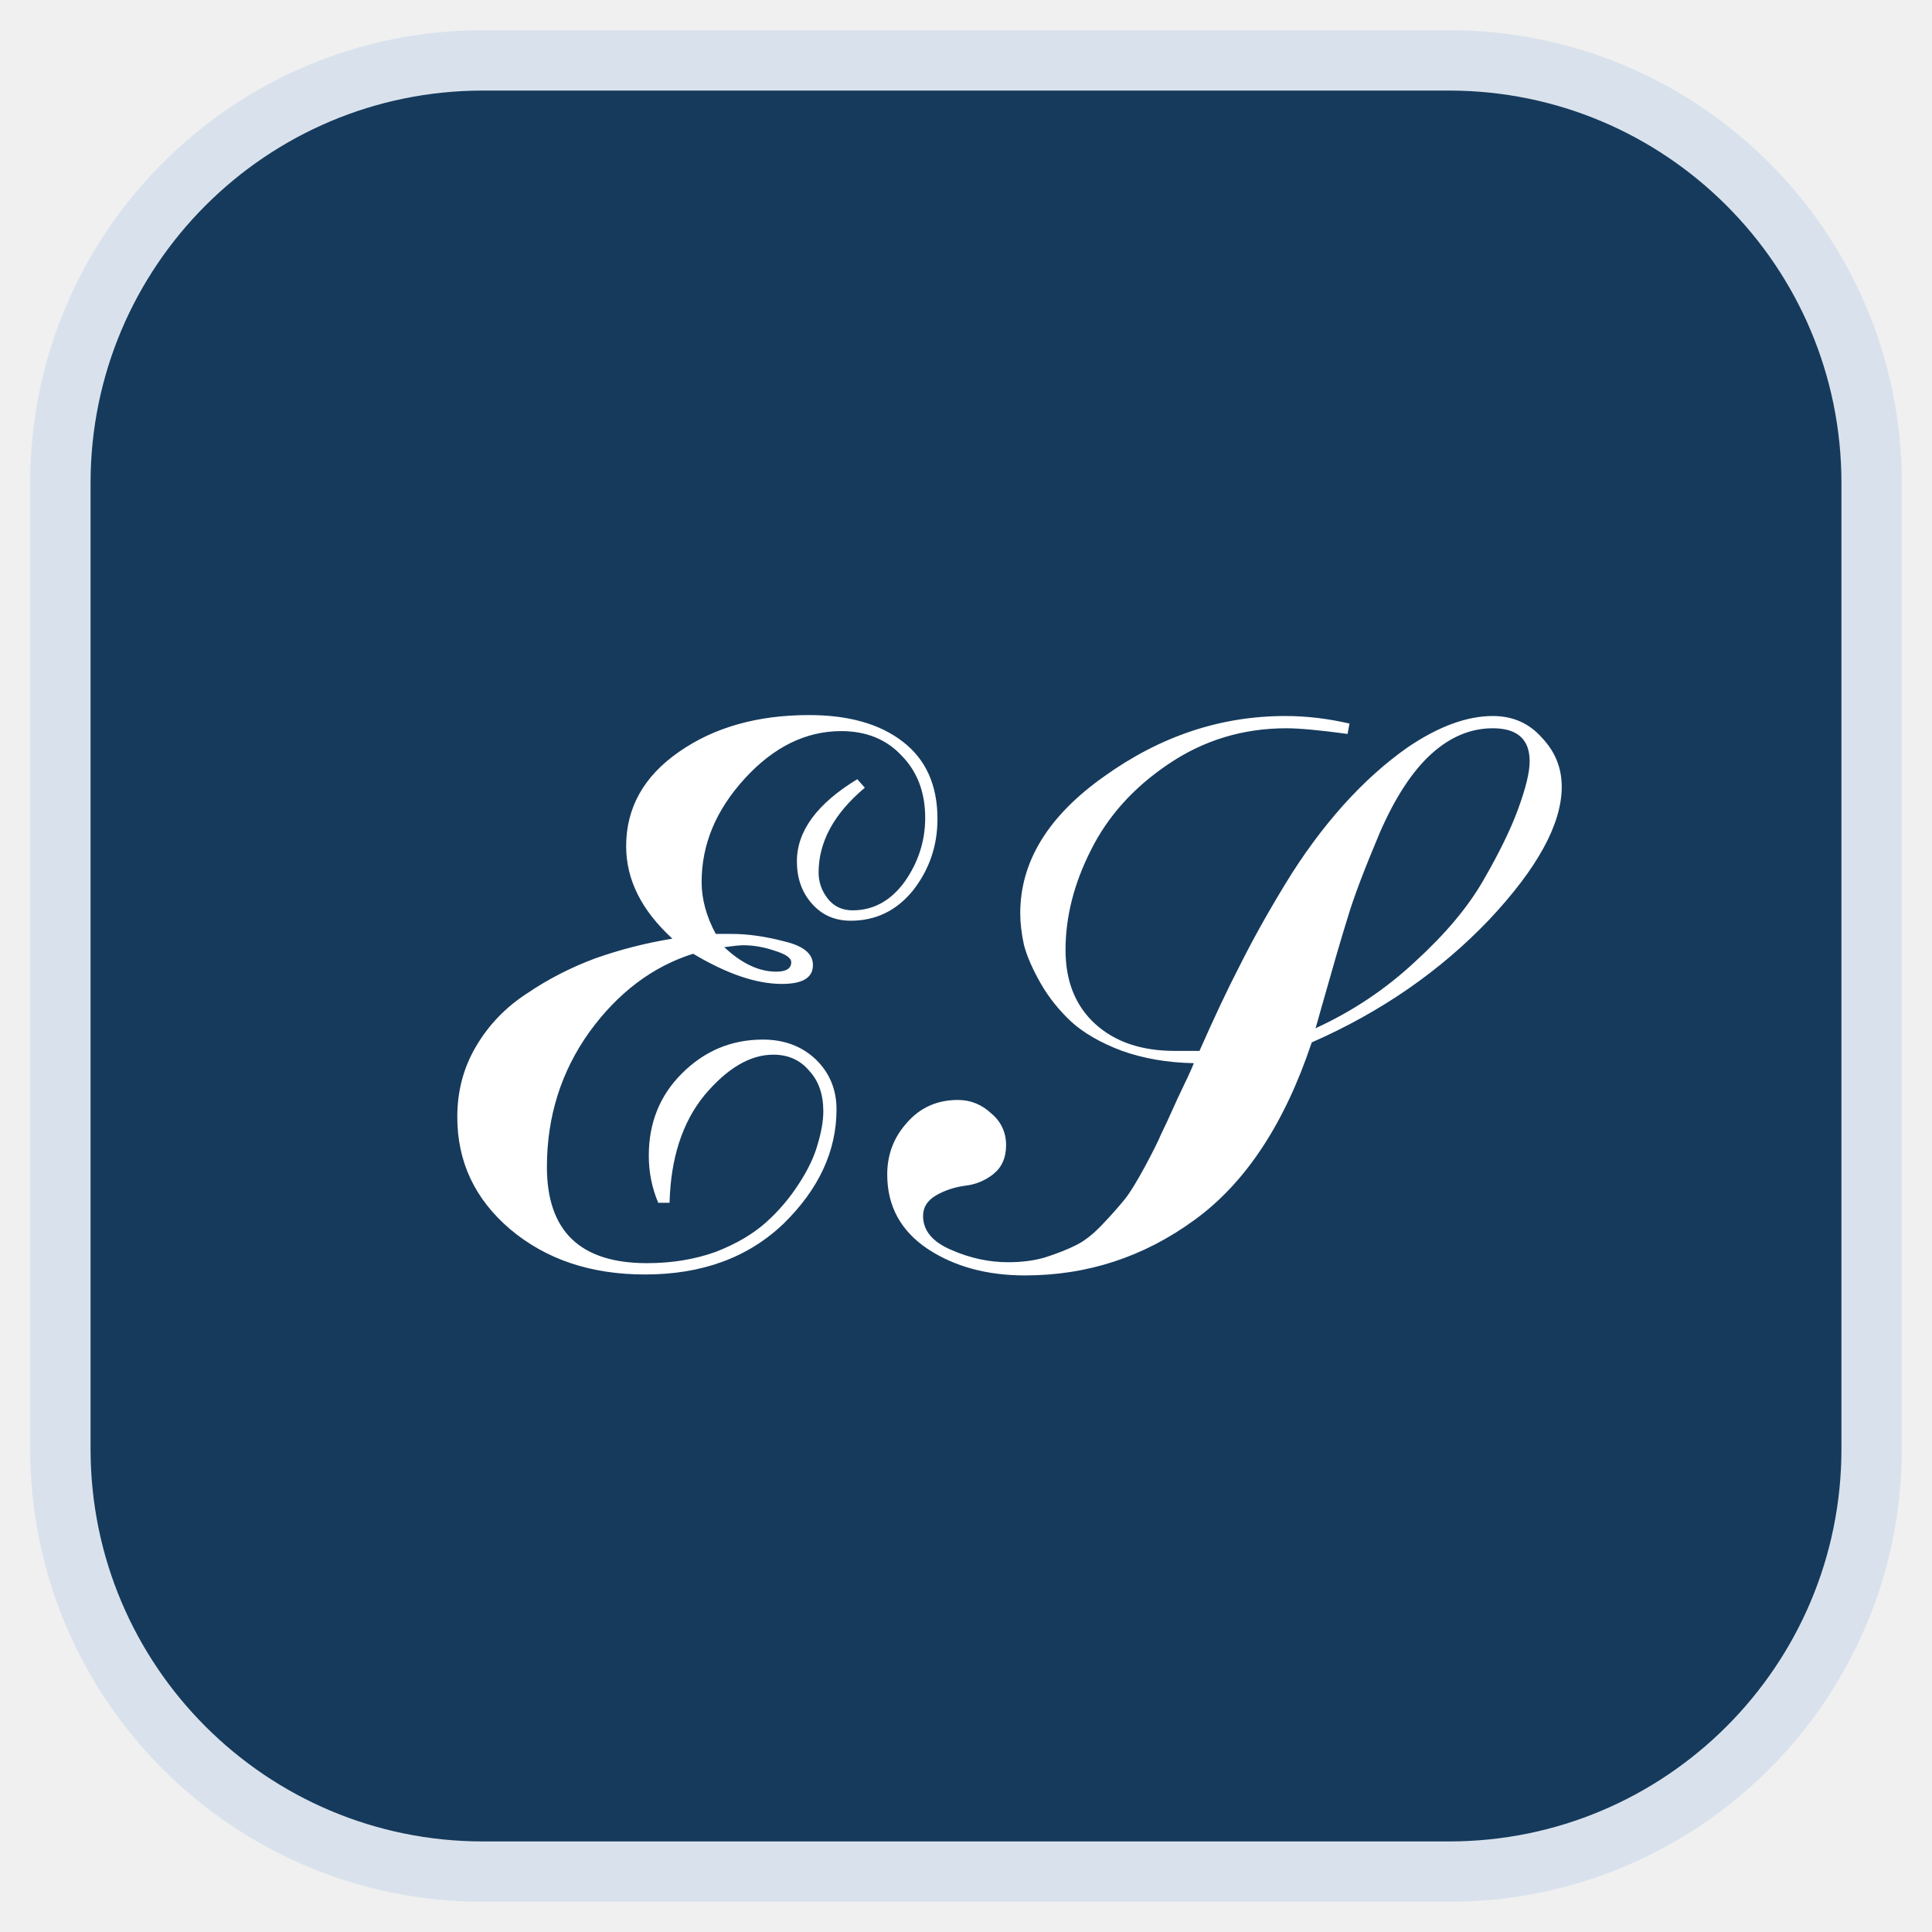
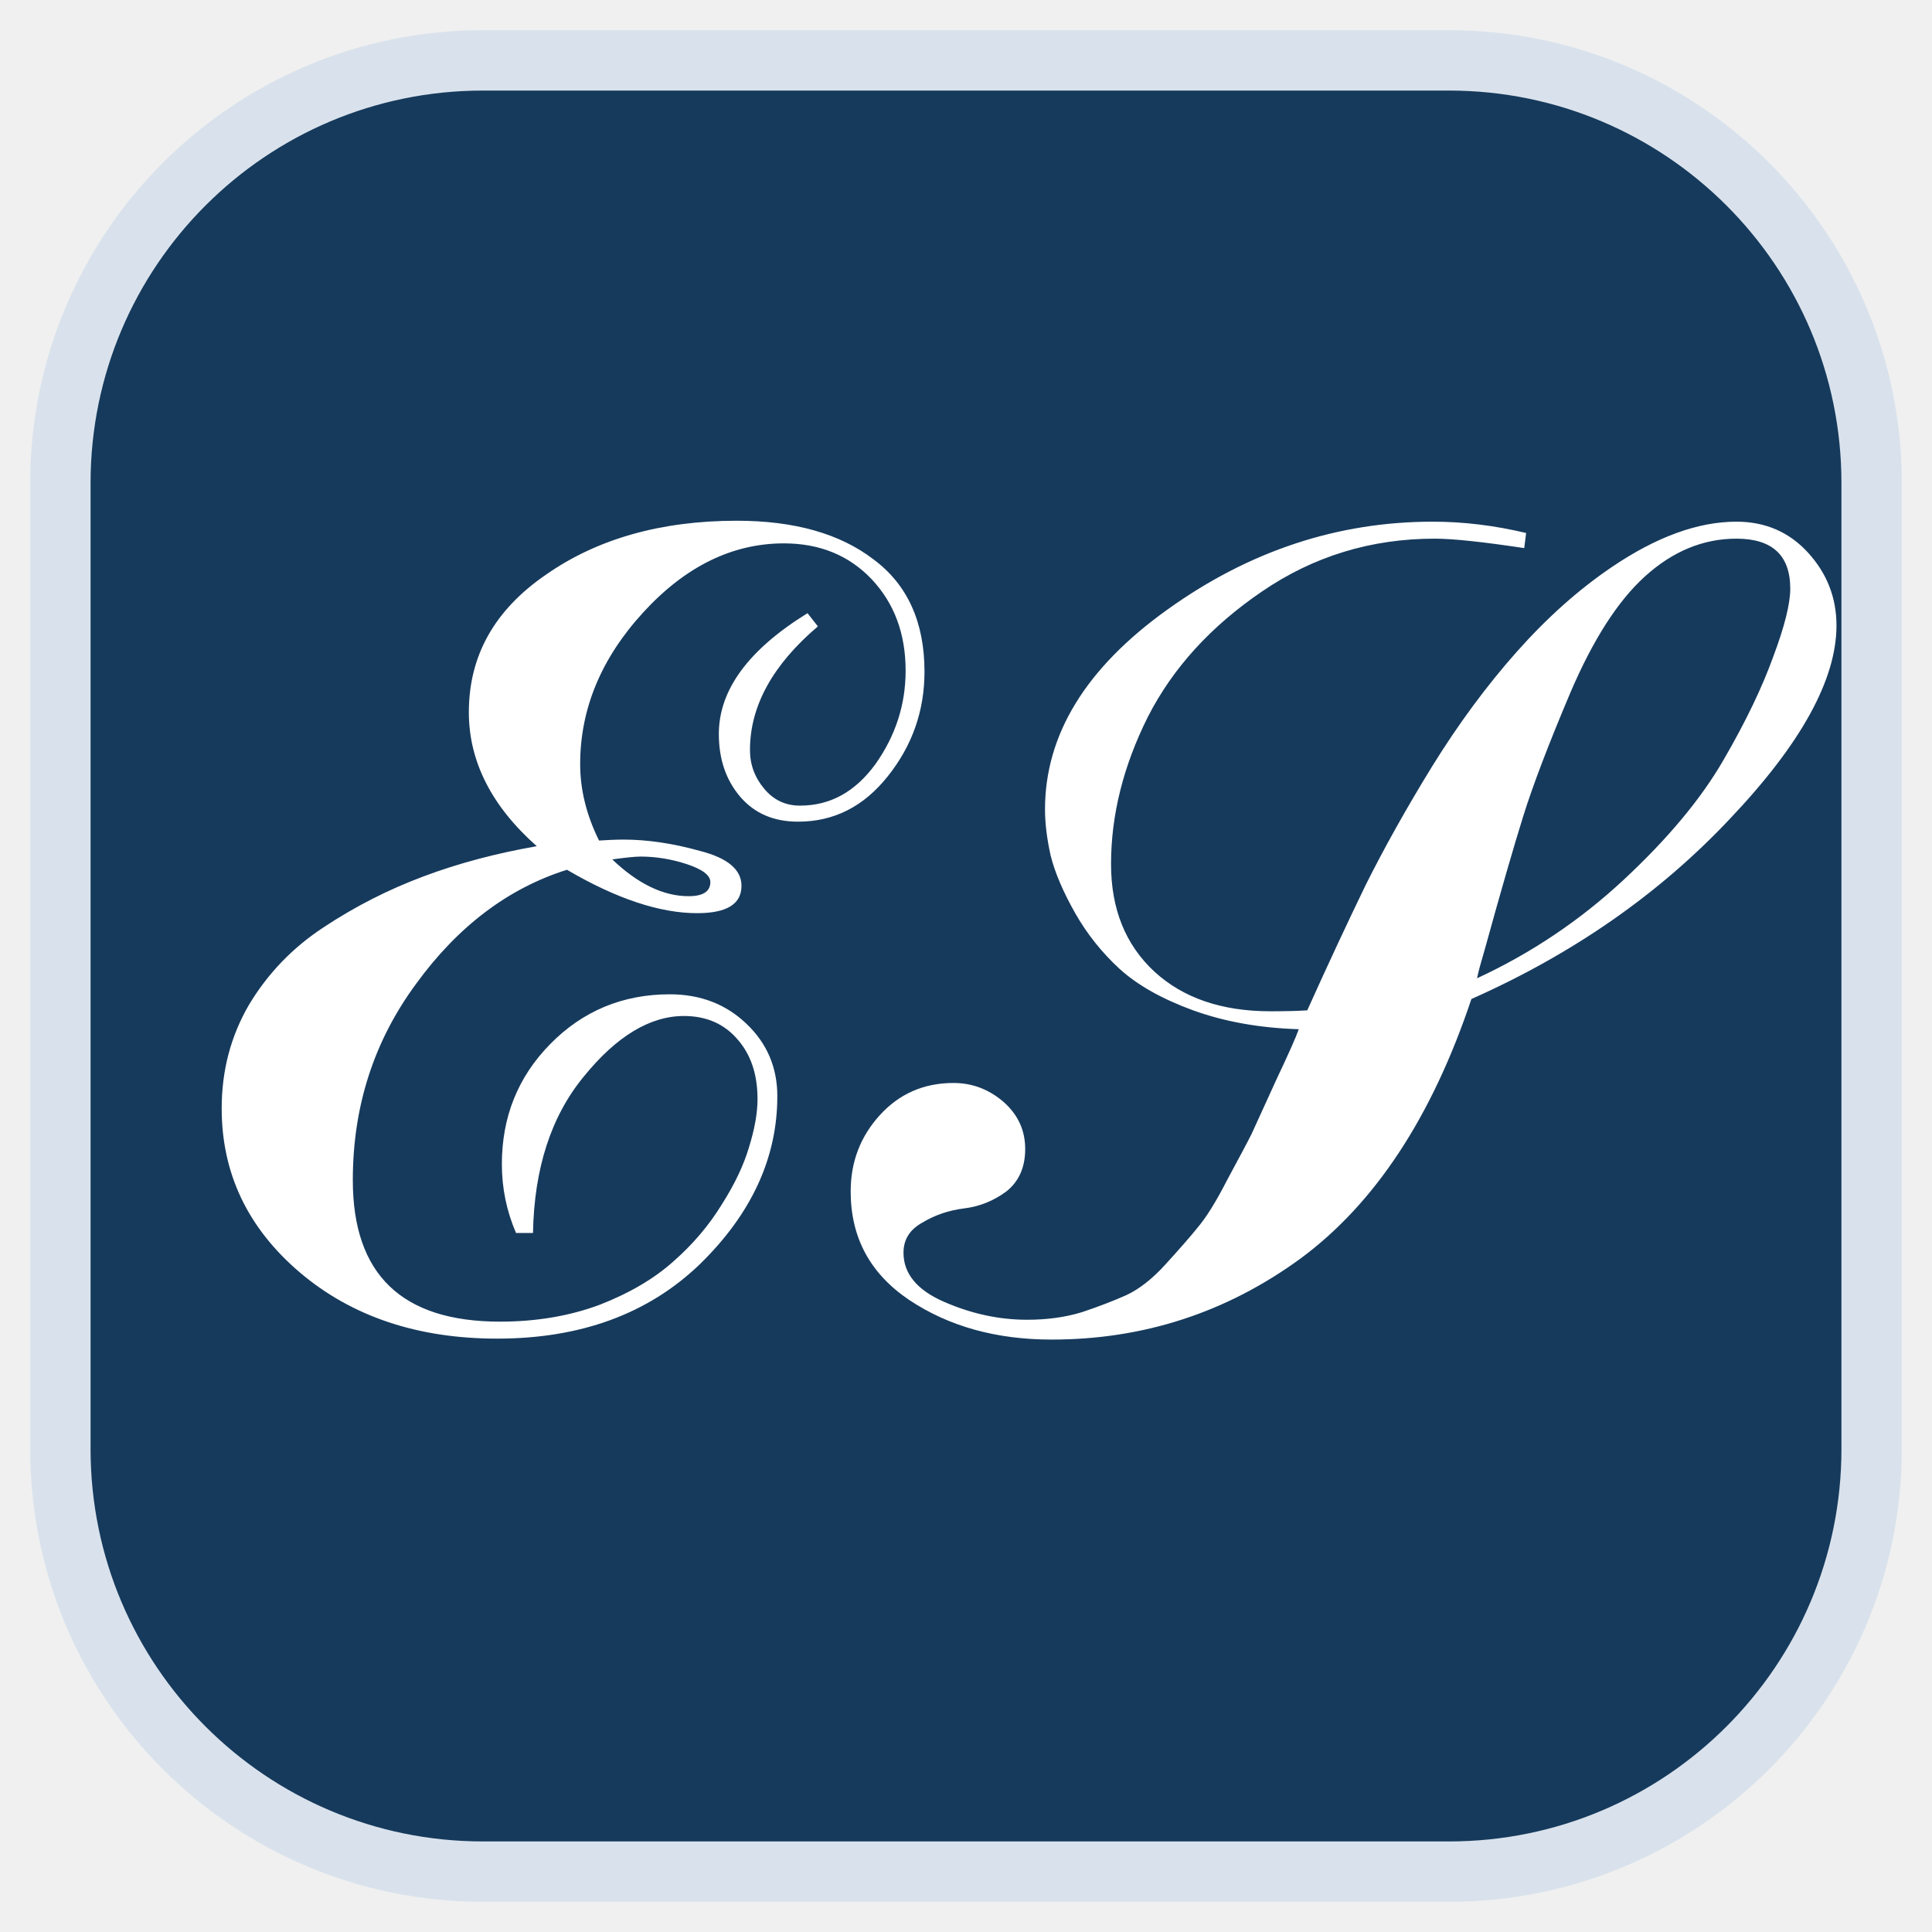
<svg xmlns="http://www.w3.org/2000/svg" viewBox="0 0 32 32">
  <rect x="1" y="1" width="30" height="30" rx="7" fill="#163A5C" stroke="#D9E2EC" stroke-width="1" />
-   <text x="16" y="21" text-anchor="middle" font-family="STIX Two Math, Cambria Math, Times New Roman, serif" font-size="13" fill="#FFFFFF">
+   <text x="16" y="22" text-anchor="middle" font-family="STIX Two Math, Cambria Math, Times New Roman, serif" font-size="19" fill="#FFFFFF">
    ℰ𝒮
  </text>
</svg>
